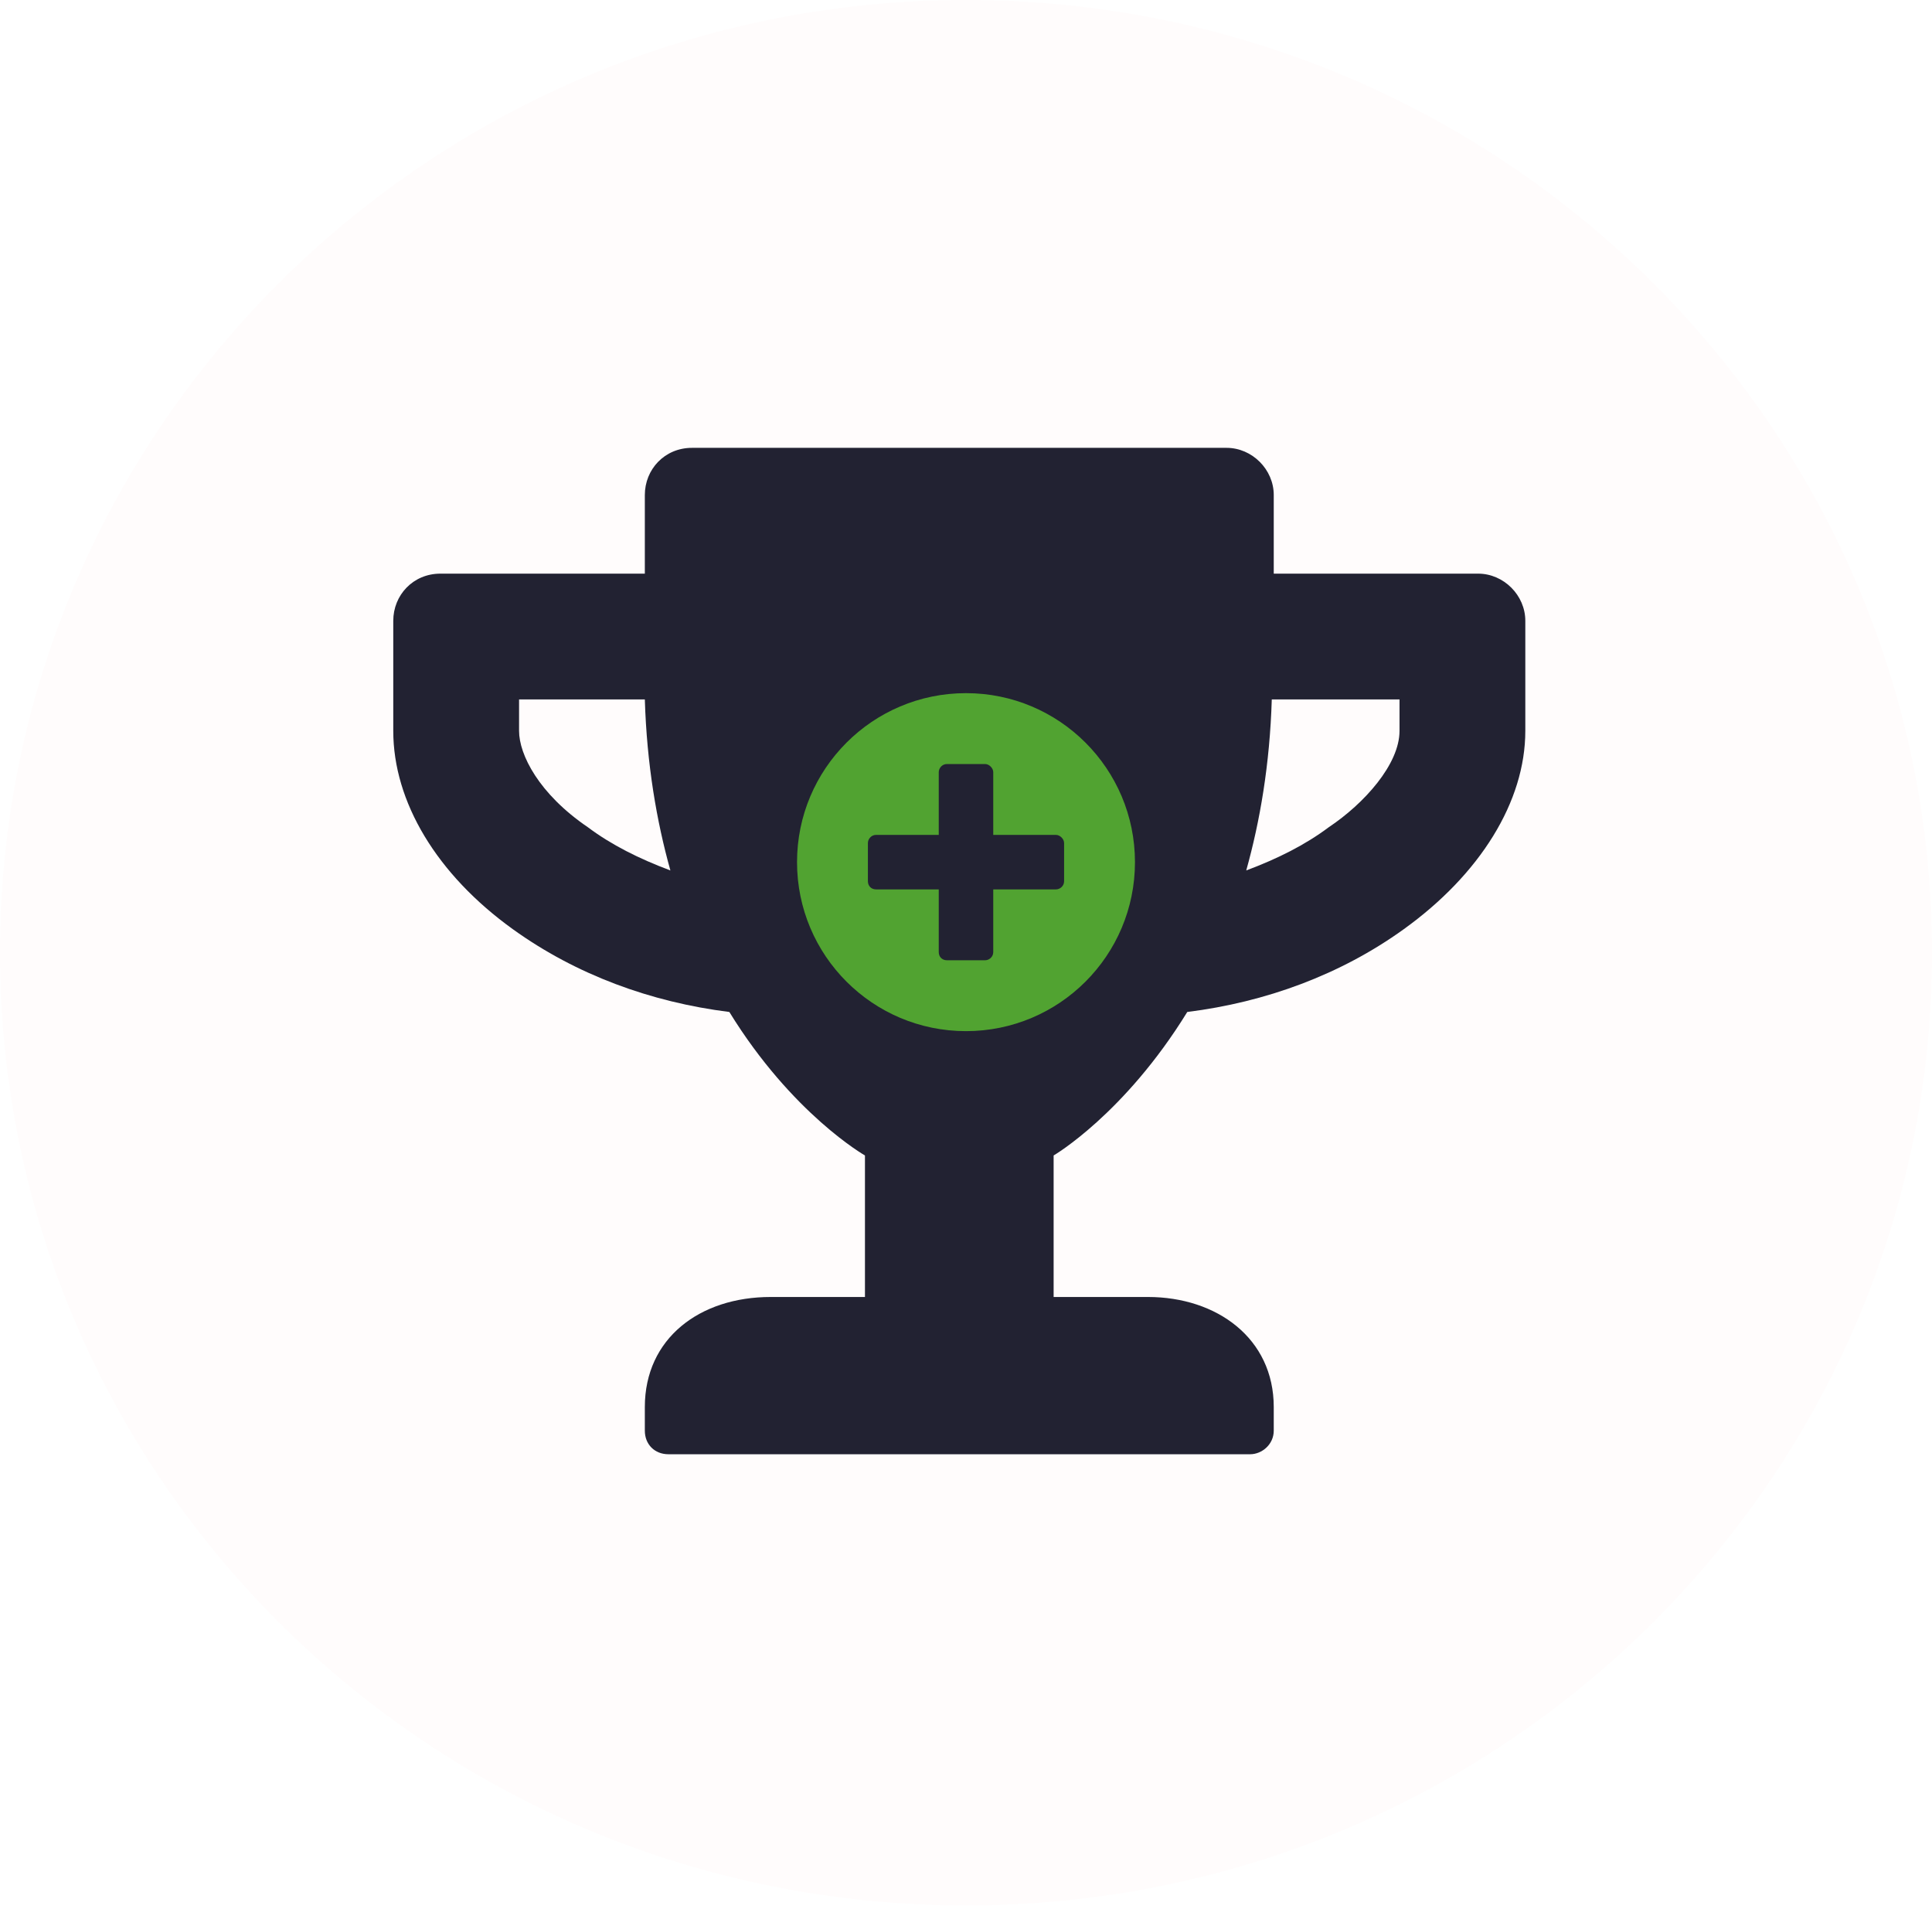
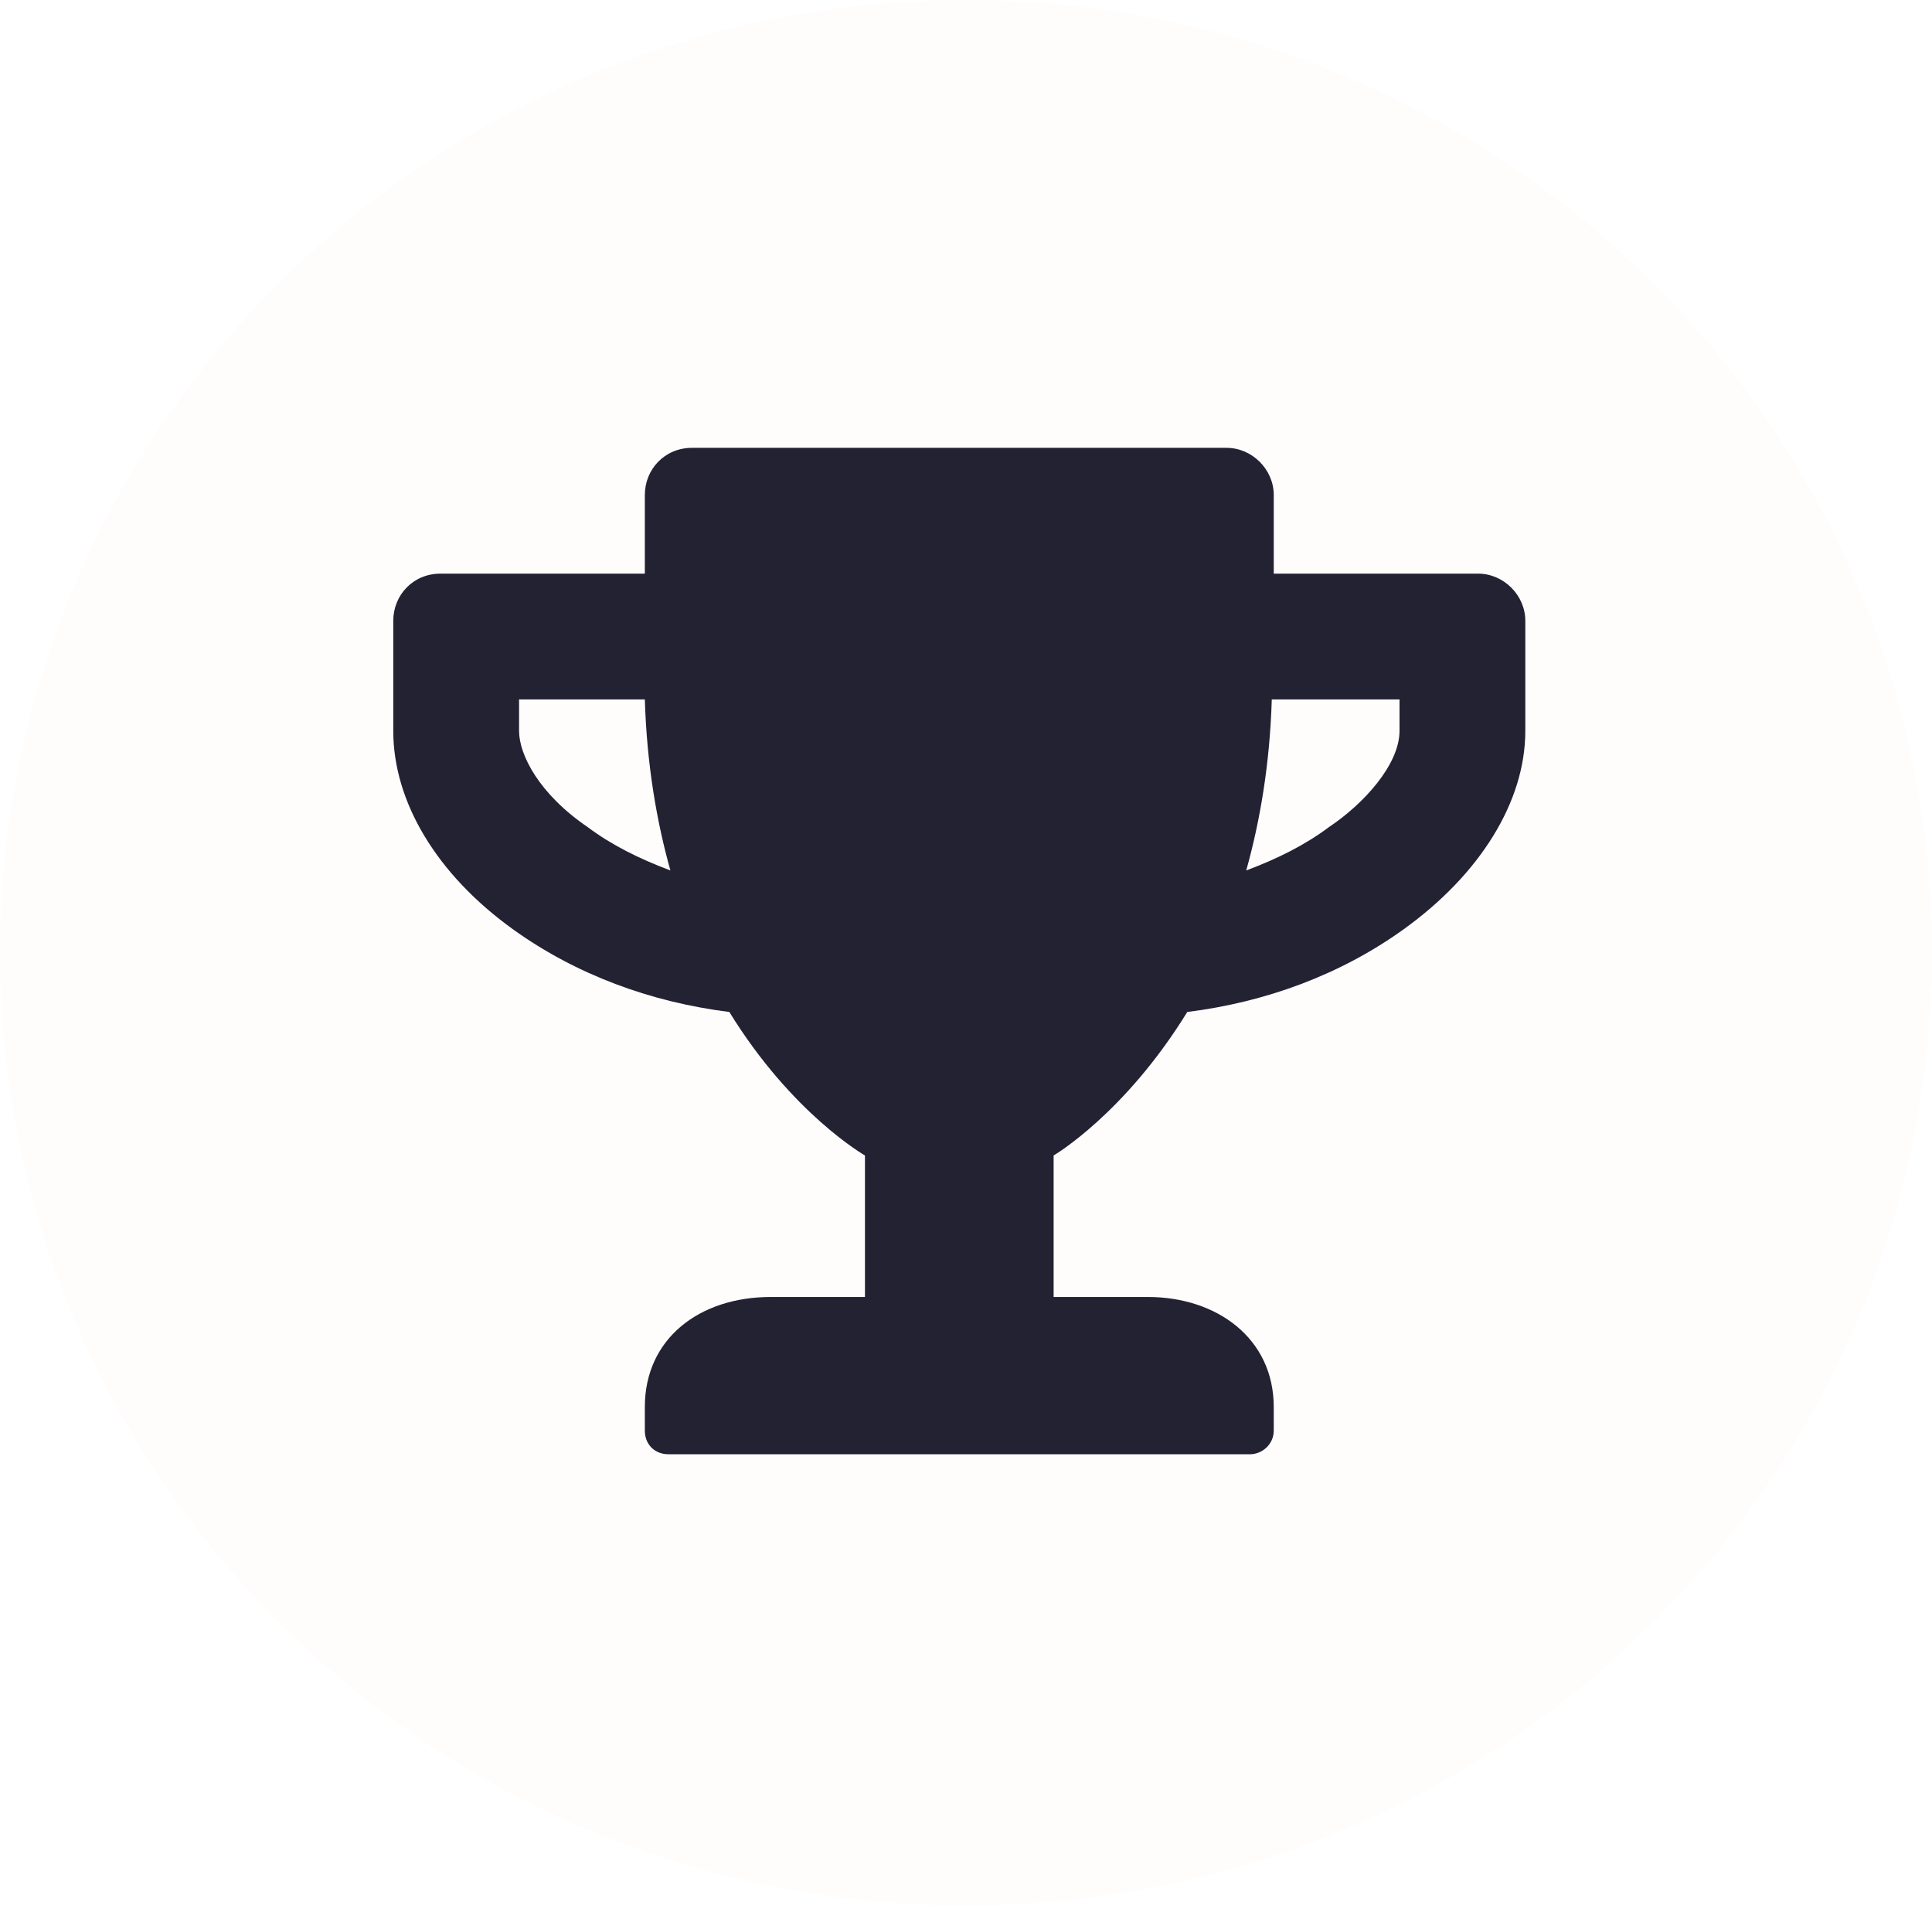
<svg xmlns="http://www.w3.org/2000/svg" width="144" height="142" viewBox="0 0 144 142" fill="none">
  <ellipse cx="72" cy="71" rx="72" ry="71" fill="#FFFCFC" />
  <path d="M110.172 42.75C112.076 42.75 113.688 44.361 113.688 46.266V54.469C113.688 59.742 110.318 65.162 104.605 69.264C99.918 72.633 94.352 74.684 88.492 75.416C83.805 83.033 78.531 86.109 78.531 86.109V96.656H85.562C90.689 96.656 94.938 99.732 94.938 104.859V106.617C94.938 107.643 94.059 108.375 93.18 108.375H49.82C48.795 108.375 48.062 107.643 48.062 106.617V104.859C48.062 99.732 52.164 96.656 57.438 96.656H64.469V86.109C64.469 86.109 59.049 83.033 54.361 75.416C48.502 74.684 42.935 72.633 38.248 69.264C32.535 65.162 29.312 59.742 29.312 54.469V46.266C29.312 44.361 30.777 42.75 32.828 42.75H48.062V36.891C48.062 34.986 49.527 33.375 51.578 33.375H91.422C93.326 33.375 94.938 34.986 94.938 36.891V42.75H110.172ZM43.815 61.647C45.572 62.965 47.623 63.99 49.967 64.869C48.941 61.207 48.209 56.959 48.062 52.125H38.688V54.469C38.688 56.227 40.152 59.156 43.815 61.647ZM104.312 54.469V52.125H94.791C94.644 56.959 93.912 61.207 92.887 64.869C95.231 63.99 97.281 62.965 99.039 61.647C101.676 59.889 104.312 56.959 104.312 54.469Z" fill="#222232" />
-   <path d="M72 51.656C78.957 51.656 84.594 57.293 84.594 64.25C84.594 71.207 78.957 76.844 72 76.844C65.043 76.844 59.406 71.207 59.406 64.25C59.406 57.293 65.043 51.656 72 51.656ZM79.312 65.672V62.828C79.312 62.523 79.008 62.219 78.703 62.219H74.031V57.547C74.031 57.242 73.727 56.938 73.422 56.938H70.578C70.223 56.938 69.969 57.242 69.969 57.547V62.219H65.297C64.941 62.219 64.688 62.523 64.688 62.828V65.672C64.688 66.027 64.941 66.281 65.297 66.281H69.969V70.953C69.969 71.309 70.223 71.562 70.578 71.562H73.422C73.727 71.562 74.031 71.309 74.031 70.953V66.281H78.703C79.008 66.281 79.312 66.027 79.312 65.672Z" fill="#51A331" />
</svg>
